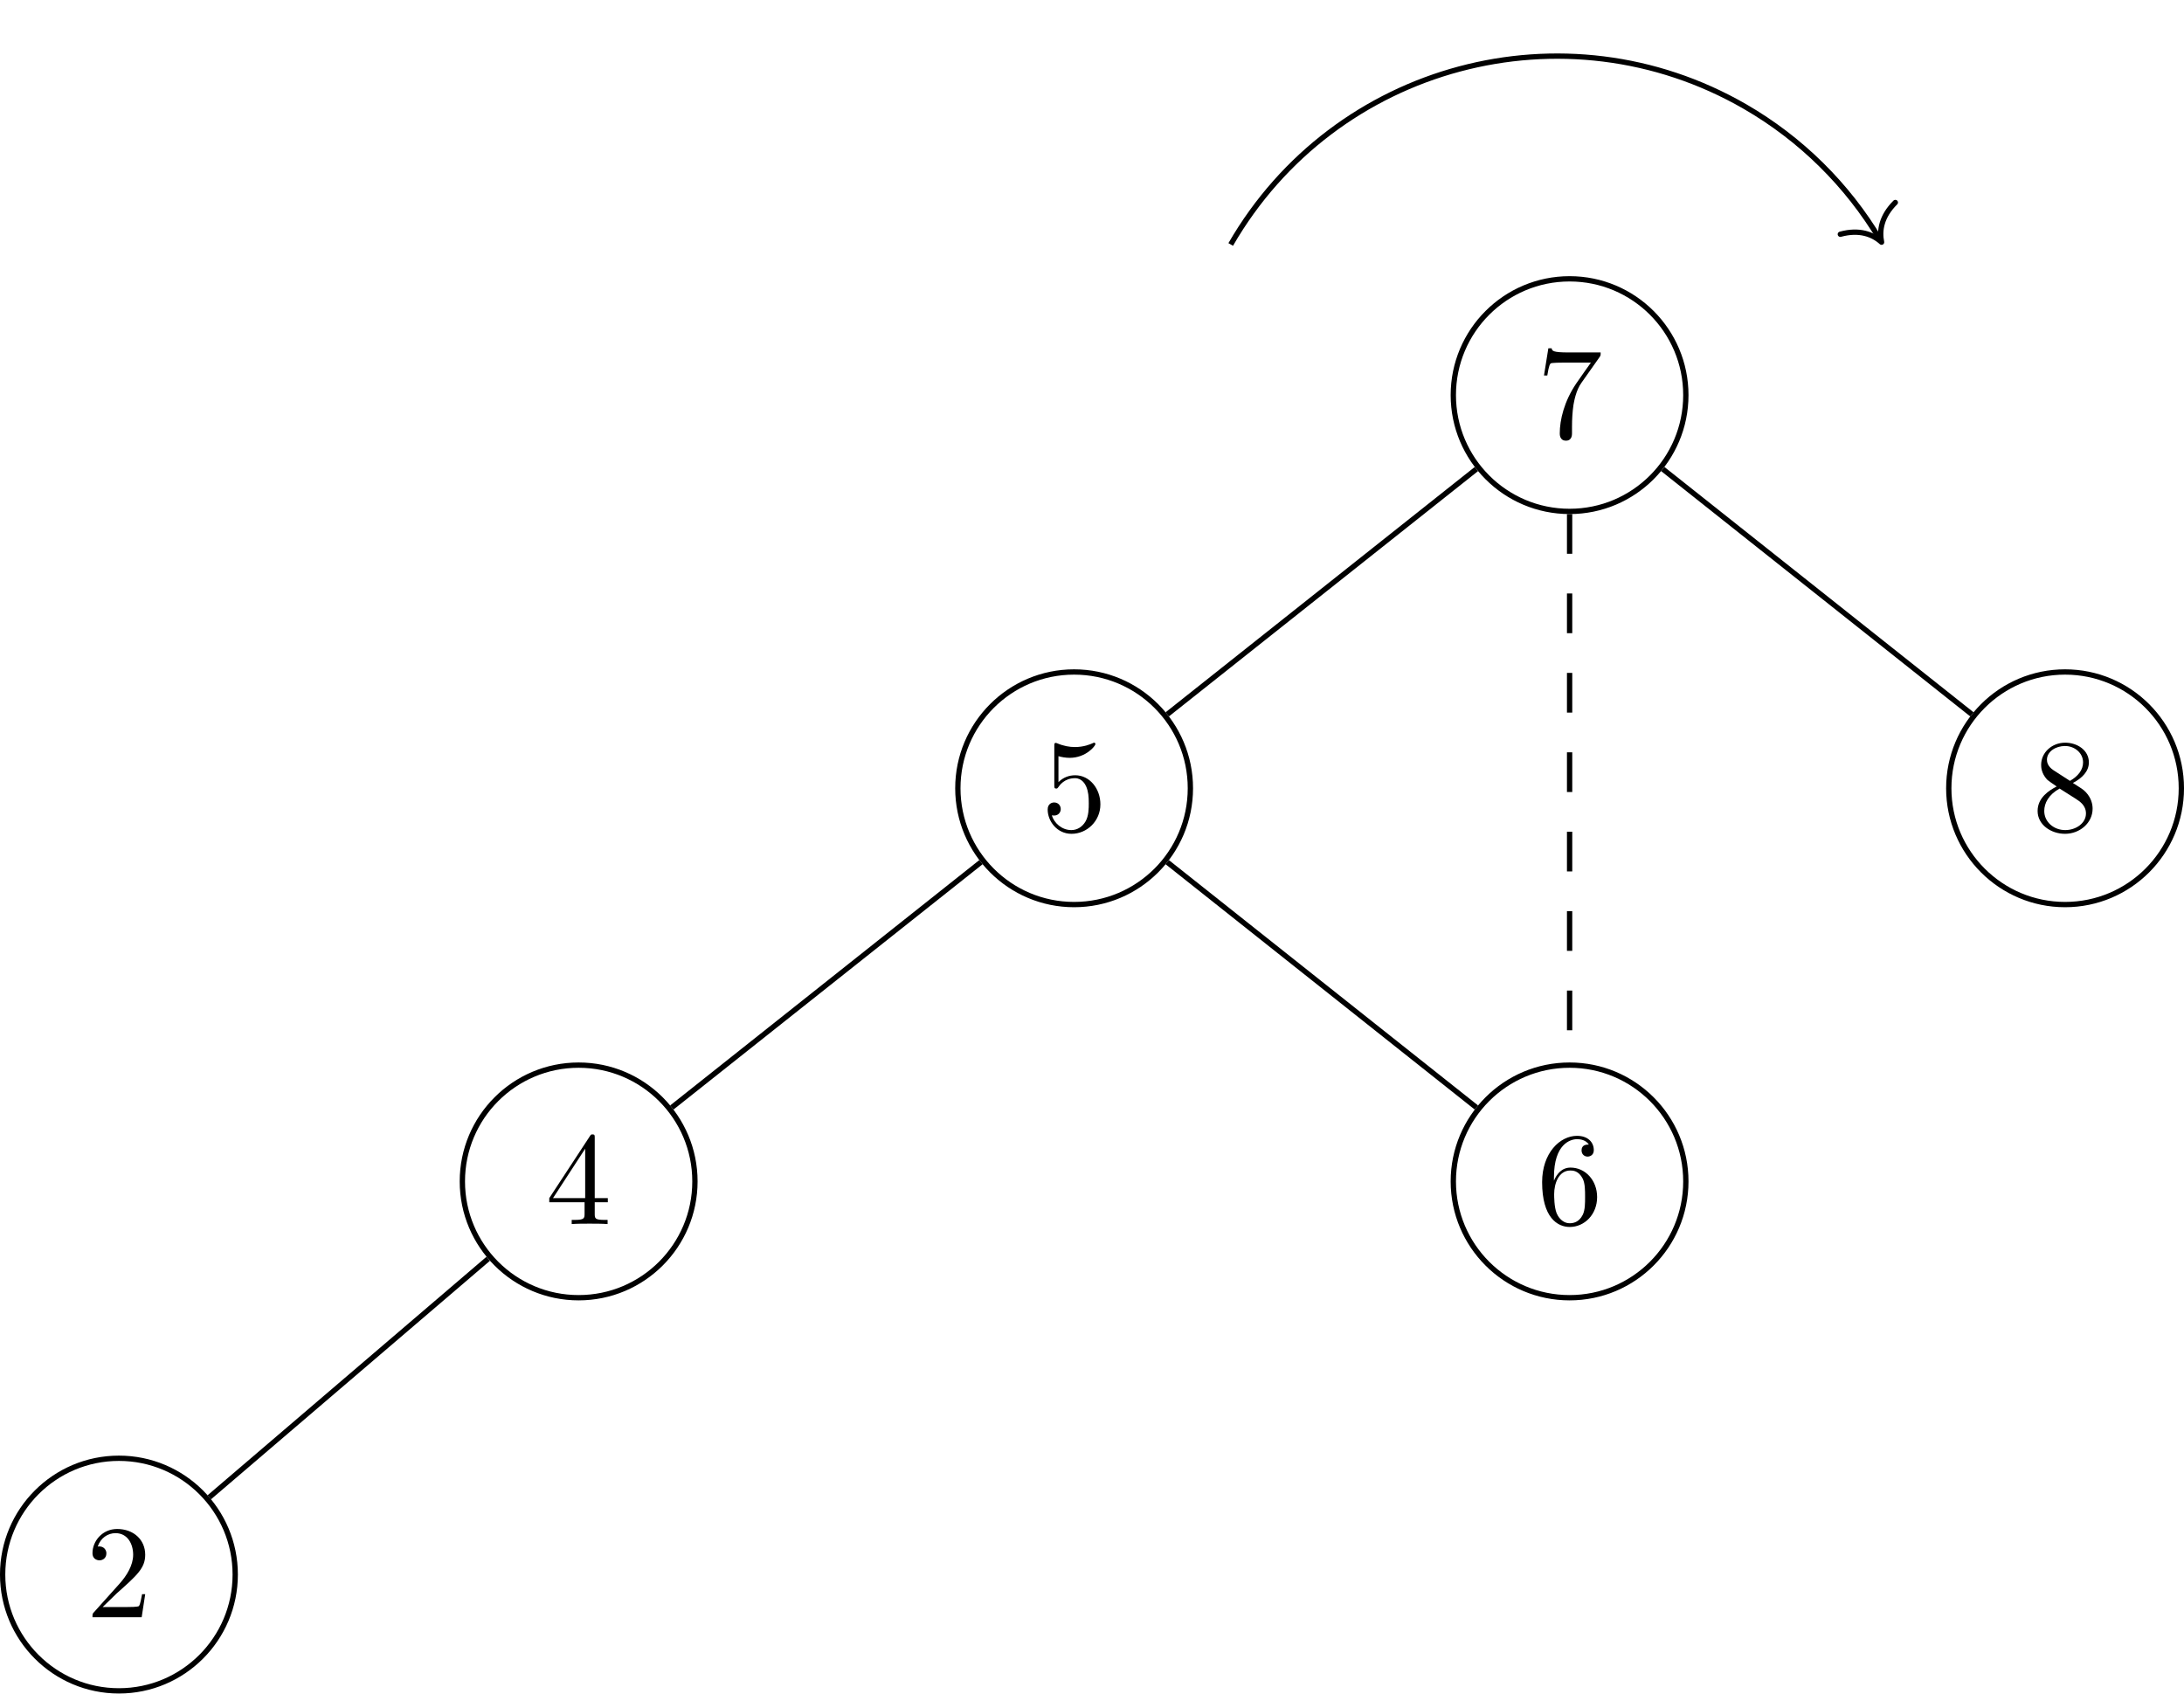
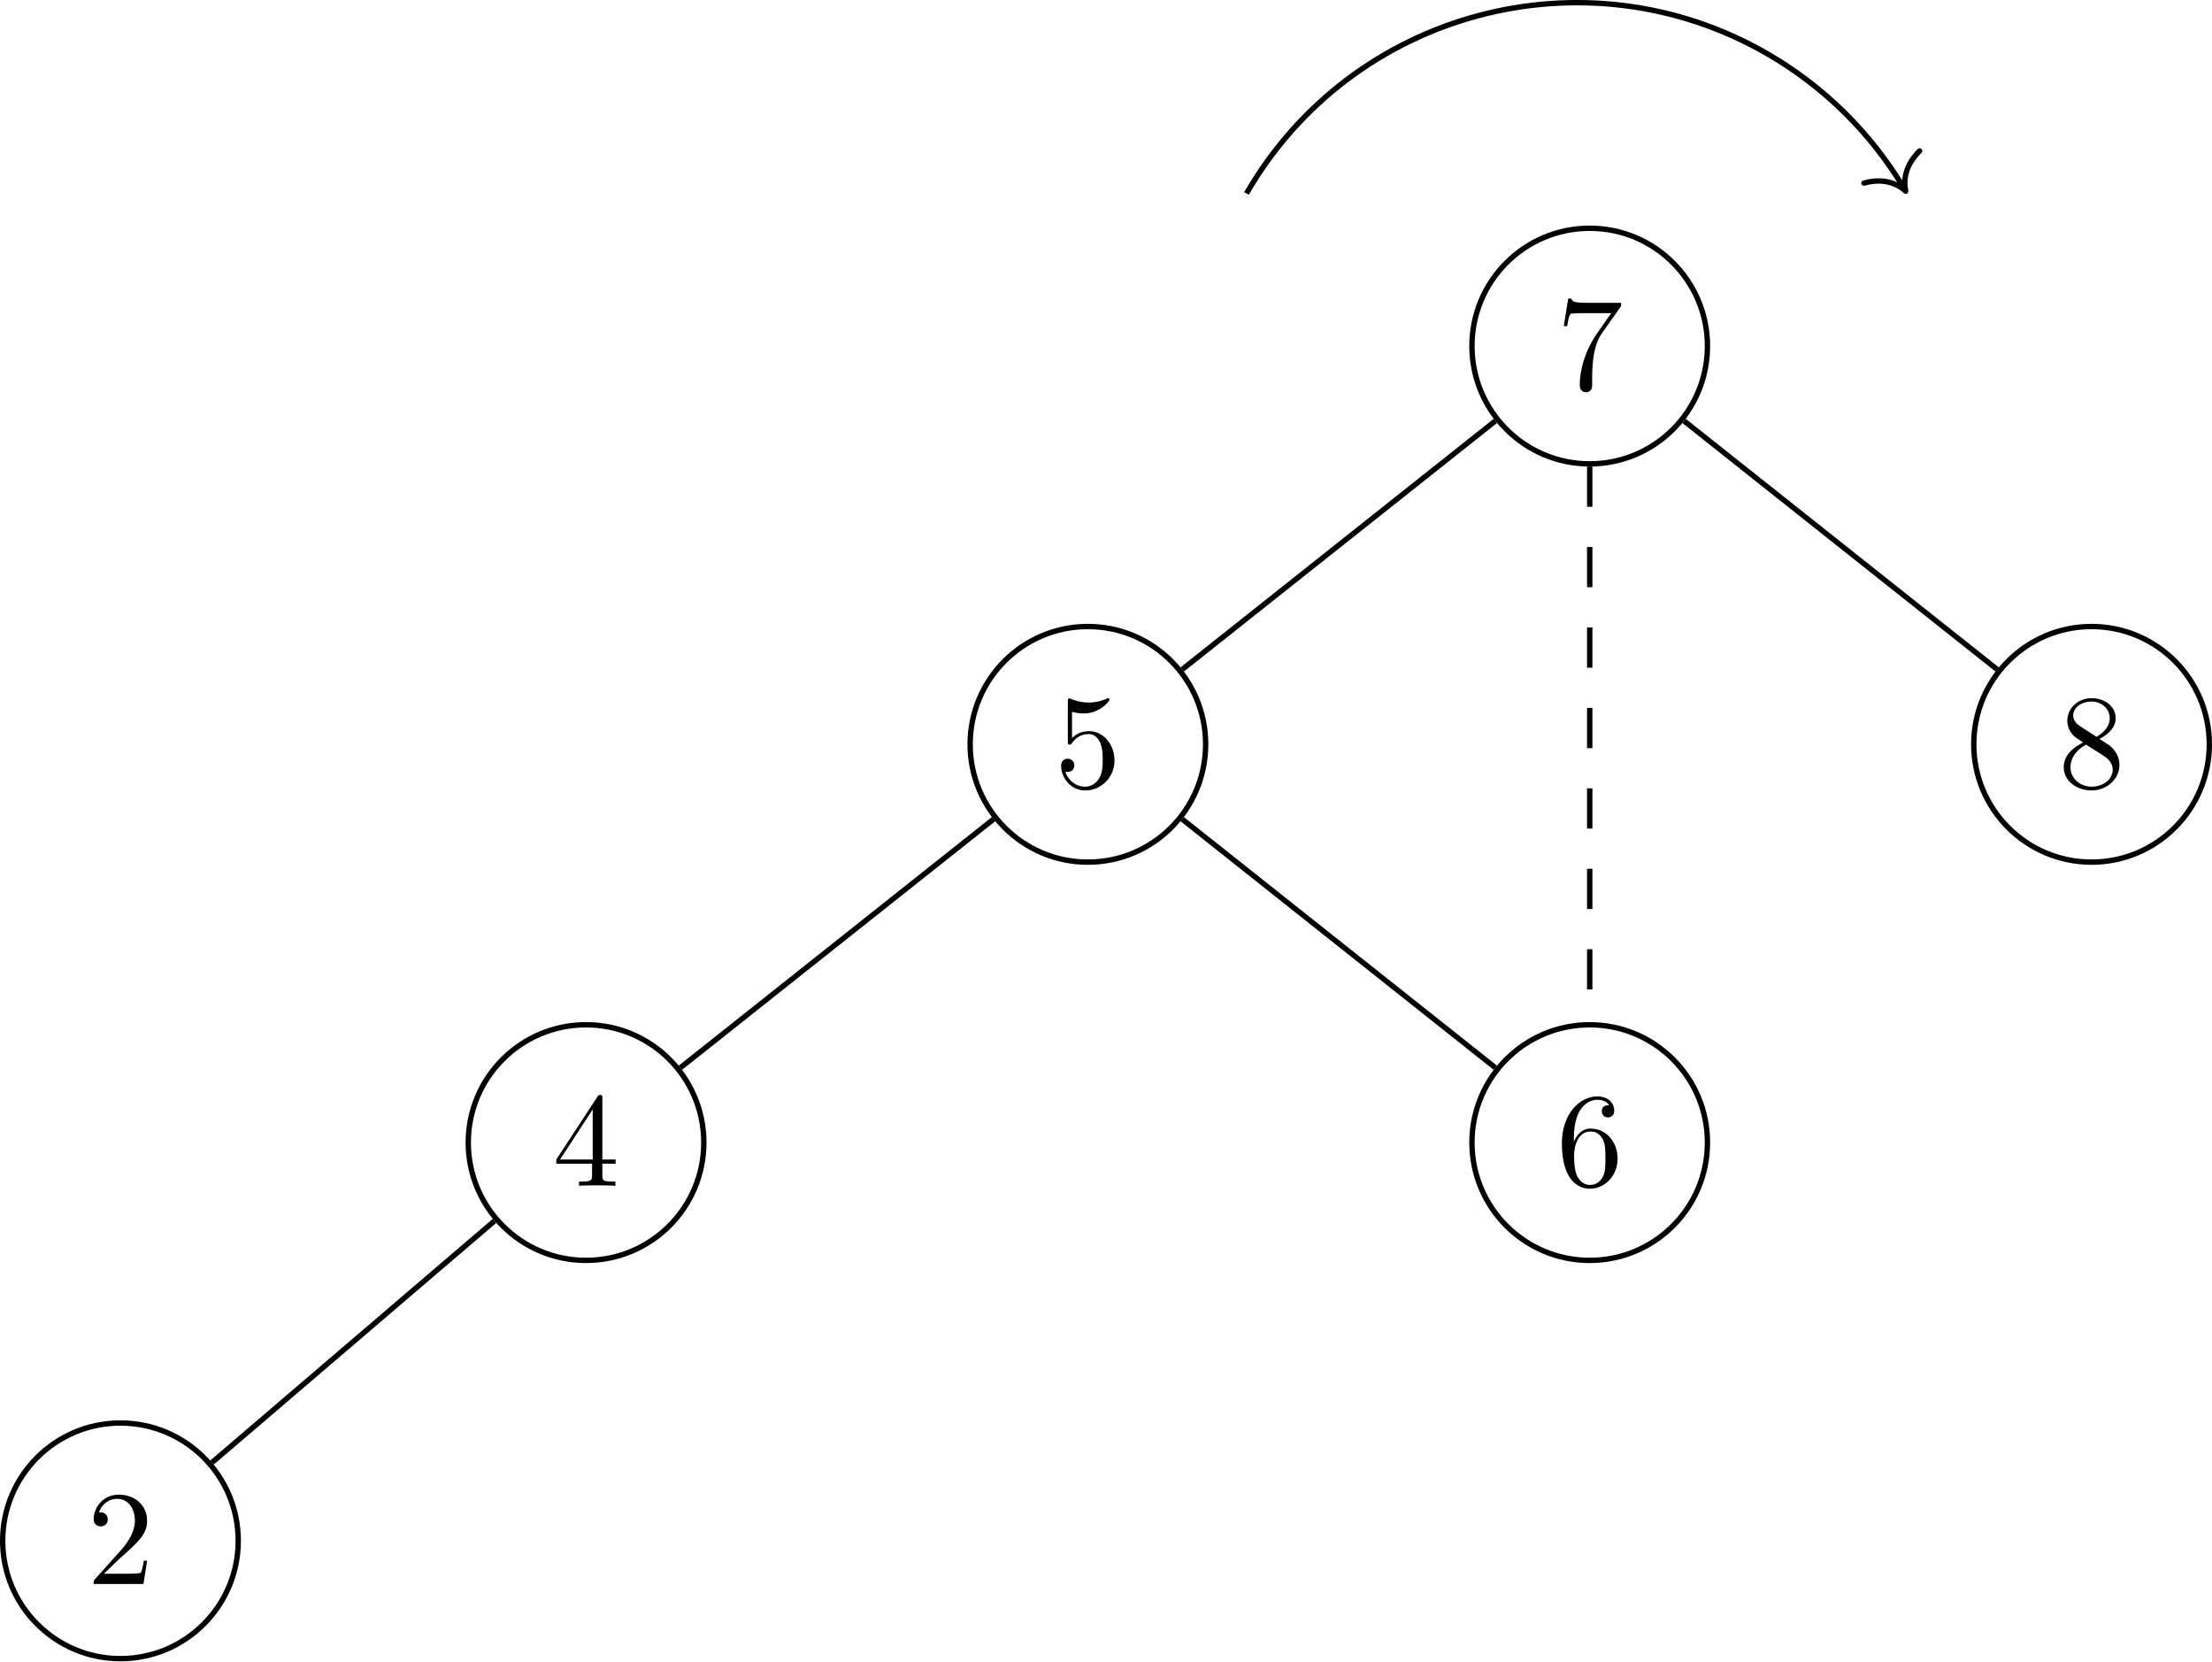
- <svg xmlns="http://www.w3.org/2000/svg" xmlns:xlink="http://www.w3.org/1999/xlink" width="164.406pt" height="127.475pt" viewBox="0 0 164.406 127.475" version="1.1" id="svg87">
+ <svg xmlns="http://www.w3.org/2000/svg" xmlns:xlink="http://www.w3.org/1999/xlink" width="164.406pt" height="123.45pt" viewBox="0 0 164.406 123.45" version="1.1" id="svg87">
  <defs id="defs29">
    <g id="g21">
      <g id="glyph-0-0" />
      <g id="glyph-0-1">
-         <path d="M 4.75 -6.078 C 4.828 -6.188 4.828 -6.203 4.828 -6.422 L 2.406 -6.422 C 1.203 -6.422 1.172 -6.547 1.141 -6.734 L 0.891 -6.734 L 0.562 -4.688 L 0.812 -4.688 C 0.844 -4.844 0.922 -5.469 1.062 -5.594 C 1.125 -5.656 1.906 -5.656 2.031 -5.656 L 4.094 -5.656 C 3.984 -5.5 3.203 -4.406 2.984 -4.078 C 2.078 -2.734 1.75 -1.344 1.75 -0.328 C 1.75 -0.234 1.75 0.219 2.219 0.219 C 2.672 0.219 2.672 -0.234 2.672 -0.328 L 2.672 -0.844 C 2.672 -1.391 2.703 -1.938 2.781 -2.469 C 2.828 -2.703 2.953 -3.562 3.406 -4.172 Z M 4.75 -6.078 " id="path3" />
+         <path d="m 4.75,-6.078 c 0.078,-0.109 0.078,-0.125 0.078,-0.344 H 2.406 c -1.203,0 -1.234,-0.125 -1.266,-0.312 h -0.25 L 0.562,-4.688 h 0.25 c 0.031,-0.156 0.109,-0.781 0.25,-0.906 0.062,-0.062 0.844,-0.062 0.969,-0.062 h 2.062 C 3.984,-5.5 3.203,-4.406 2.984,-4.078 2.078,-2.734 1.75,-1.344 1.75,-0.328 c 0,0.094 0,0.547 0.469,0.547 0.453,0 0.453,-0.453 0.453,-0.547 V -0.844 c 0,-0.547 0.031,-1.094 0.109,-1.625 0.047,-0.234 0.172,-1.094 0.625,-1.703 z m 0,0" id="path3" />
      </g>
      <g id="glyph-0-2">
-         <path d="M 4.469 -2 C 4.469 -3.188 3.656 -4.188 2.578 -4.188 C 2.109 -4.188 1.672 -4.031 1.312 -3.672 L 1.312 -5.625 C 1.516 -5.562 1.844 -5.5 2.156 -5.5 C 3.391 -5.5 4.094 -6.406 4.094 -6.531 C 4.094 -6.594 4.062 -6.641 3.984 -6.641 C 3.984 -6.641 3.953 -6.641 3.906 -6.609 C 3.703 -6.516 3.219 -6.312 2.547 -6.312 C 2.156 -6.312 1.688 -6.391 1.219 -6.594 C 1.141 -6.625 1.125 -6.625 1.109 -6.625 C 1 -6.625 1 -6.547 1 -6.391 L 1 -3.438 C 1 -3.266 1 -3.188 1.141 -3.188 C 1.219 -3.188 1.234 -3.203 1.281 -3.266 C 1.391 -3.422 1.75 -3.969 2.562 -3.969 C 3.078 -3.969 3.328 -3.516 3.406 -3.328 C 3.562 -2.953 3.594 -2.578 3.594 -2.078 C 3.594 -1.719 3.594 -1.125 3.344 -0.703 C 3.109 -0.312 2.734 -0.062 2.281 -0.062 C 1.562 -0.062 0.984 -0.594 0.812 -1.172 C 0.844 -1.172 0.875 -1.156 0.984 -1.156 C 1.312 -1.156 1.484 -1.406 1.484 -1.641 C 1.484 -1.891 1.312 -2.141 0.984 -2.141 C 0.844 -2.141 0.5 -2.062 0.5 -1.609 C 0.5 -0.75 1.188 0.219 2.297 0.219 C 3.453 0.219 4.469 -0.734 4.469 -2 Z M 4.469 -2 " id="path6" />
+         <path d="m 4.469,-2 c 0,-1.188 -0.812,-2.188 -1.891,-2.188 -0.469,0 -0.906,0.156 -1.266,0.516 V -5.625 c 0.203,0.062 0.531,0.125 0.844,0.125 1.234,0 1.938,-0.906 1.938,-1.031 0,-0.062 -0.031,-0.109 -0.109,-0.109 0,0 -0.031,0 -0.078,0.031 C 3.703,-6.516 3.219,-6.312 2.547,-6.312 2.156,-6.312 1.688,-6.391 1.219,-6.594 1.141,-6.625 1.125,-6.625 1.109,-6.625 1,-6.625 1,-6.547 1,-6.391 V -3.438 c 0,0.172 0,0.25 0.141,0.25 0.078,0 0.094,-0.016 0.141,-0.078 C 1.391,-3.422 1.75,-3.969 2.562,-3.969 c 0.516,0 0.766,0.453 0.844,0.641 0.156,0.375 0.188,0.75 0.188,1.25 0,0.359 0,0.953 -0.25,1.375 C 3.109,-0.312 2.734,-0.062 2.281,-0.062 c -0.719,0 -1.297,-0.531 -1.469,-1.109 0.031,0 0.062,0.016 0.172,0.016 0.328,0 0.5,-0.25 0.5,-0.484 0,-0.25 -0.172,-0.5 -0.5,-0.5 C 0.844,-2.141 0.5,-2.062 0.5,-1.609 0.5,-0.75 1.188,0.219 2.297,0.219 3.453,0.219 4.469,-0.734 4.469,-2 Z m 0,0" id="path6" />
      </g>
      <g id="glyph-0-3">
-         <path d="M 2.938 -1.641 L 2.938 -0.781 C 2.938 -0.422 2.906 -0.312 2.172 -0.312 L 1.969 -0.312 L 1.969 0 C 2.375 -0.031 2.891 -0.031 3.312 -0.031 C 3.734 -0.031 4.25 -0.031 4.672 0 L 4.672 -0.312 L 4.453 -0.312 C 3.719 -0.312 3.703 -0.422 3.703 -0.781 L 3.703 -1.641 L 4.688 -1.641 L 4.688 -1.953 L 3.703 -1.953 L 3.703 -6.484 C 3.703 -6.688 3.703 -6.75 3.531 -6.75 C 3.453 -6.75 3.422 -6.75 3.344 -6.625 L 0.281 -1.953 L 0.281 -1.641 Z M 2.984 -1.953 L 0.562 -1.953 L 2.984 -5.672 Z M 2.984 -1.953 " id="path9" />
+         <path d="m 2.938,-1.641 v 0.859 c 0,0.359 -0.031,0.469 -0.766,0.469 H 1.969 V 0 C 2.375,-0.031 2.891,-0.031 3.312,-0.031 c 0.422,0 0.938,0 1.359,0.031 v -0.312 h -0.219 c -0.734,0 -0.75,-0.109 -0.75,-0.469 V -1.641 H 4.688 v -0.312 H 3.703 v -4.531 c 0,-0.203 0,-0.266 -0.172,-0.266 -0.078,0 -0.109,0 -0.188,0.125 l -3.062,4.672 v 0.312 z m 0.047,-0.312 H 0.562 l 2.422,-3.719 z m 0,0" id="path9" />
      </g>
      <g id="glyph-0-4">
-         <path d="M 1.266 -0.766 L 2.328 -1.797 C 3.875 -3.172 4.469 -3.703 4.469 -4.703 C 4.469 -5.844 3.578 -6.641 2.359 -6.641 C 1.234 -6.641 0.5 -5.719 0.5 -4.828 C 0.5 -4.281 1 -4.281 1.031 -4.281 C 1.203 -4.281 1.547 -4.391 1.547 -4.812 C 1.547 -5.062 1.359 -5.328 1.016 -5.328 C 0.938 -5.328 0.922 -5.328 0.891 -5.312 C 1.109 -5.969 1.656 -6.328 2.234 -6.328 C 3.141 -6.328 3.562 -5.516 3.562 -4.703 C 3.562 -3.906 3.078 -3.125 2.516 -2.5 L 0.609 -0.375 C 0.5 -0.266 0.5 -0.234 0.5 0 L 4.203 0 L 4.469 -1.734 L 4.234 -1.734 C 4.172 -1.438 4.109 -1 4 -0.844 C 3.938 -0.766 3.281 -0.766 3.062 -0.766 Z M 1.266 -0.766 " id="path12" />
+         <path d="m 1.266,-0.766 1.062,-1.031 c 1.547,-1.375 2.141,-1.906 2.141,-2.906 0,-1.141 -0.891,-1.938 -2.109,-1.938 -1.125,0 -1.859,0.922 -1.859,1.812 0,0.547 0.5,0.547 0.531,0.547 0.172,0 0.516,-0.109 0.516,-0.531 0,-0.25 -0.188,-0.516 -0.531,-0.516 -0.078,0 -0.094,0 -0.125,0.016 0.219,-0.656 0.766,-1.016 1.344,-1.016 0.906,0 1.328,0.812 1.328,1.625 C 3.562,-3.906 3.078,-3.125 2.516,-2.5 l -1.906,2.125 C 0.5,-0.266 0.5,-0.234 0.5,0 H 4.203 L 4.469,-1.734 H 4.234 C 4.172,-1.438 4.109,-1 4,-0.844 3.938,-0.766 3.281,-0.766 3.062,-0.766 Z m 0,0" id="path12" />
      </g>
      <g id="glyph-0-5">
-         <path d="M 1.312 -3.266 L 1.312 -3.516 C 1.312 -6.031 2.547 -6.391 3.062 -6.391 C 3.297 -6.391 3.719 -6.328 3.938 -5.984 C 3.781 -5.984 3.391 -5.984 3.391 -5.547 C 3.391 -5.234 3.625 -5.078 3.844 -5.078 C 4 -5.078 4.312 -5.172 4.312 -5.562 C 4.312 -6.156 3.875 -6.641 3.047 -6.641 C 1.766 -6.641 0.422 -5.359 0.422 -3.156 C 0.422 -0.484 1.578 0.219 2.5 0.219 C 3.609 0.219 4.562 -0.719 4.562 -2.031 C 4.562 -3.297 3.672 -4.25 2.562 -4.25 C 1.891 -4.25 1.516 -3.75 1.312 -3.266 Z M 2.5 -0.062 C 1.875 -0.062 1.578 -0.656 1.516 -0.812 C 1.328 -1.281 1.328 -2.078 1.328 -2.25 C 1.328 -3.031 1.656 -4.031 2.547 -4.031 C 2.719 -4.031 3.172 -4.031 3.484 -3.406 C 3.656 -3.047 3.656 -2.531 3.656 -2.047 C 3.656 -1.562 3.656 -1.062 3.484 -0.703 C 3.188 -0.109 2.734 -0.062 2.5 -0.062 Z M 2.5 -0.062 " id="path15" />
+         <path d="m 1.312,-3.266 v -0.25 c 0,-2.516 1.234,-2.875 1.75,-2.875 0.234,0 0.656,0.062 0.875,0.406 -0.156,0 -0.547,0 -0.547,0.438 0,0.312 0.234,0.469 0.453,0.469 0.156,0 0.469,-0.094 0.469,-0.484 0,-0.594 -0.438,-1.078 -1.266,-1.078 -1.281,0 -2.625,1.281 -2.625,3.484 0,2.672 1.156,3.375 2.078,3.375 1.109,0 2.062,-0.938 2.062,-2.25 0,-1.266 -0.891,-2.219 -2,-2.219 -0.672,0 -1.047,0.5 -1.25,0.984 z M 2.5,-0.062 c -0.625,0 -0.922,-0.594 -0.984,-0.75 -0.188,-0.469 -0.188,-1.266 -0.188,-1.438 0,-0.781 0.328,-1.781 1.219,-1.781 0.172,0 0.625,0 0.938,0.625 0.172,0.359 0.172,0.875 0.172,1.359 0,0.484 0,0.984 -0.172,1.344 C 3.188,-0.109 2.734,-0.062 2.5,-0.062 Z m 0,0" id="path15" />
      </g>
      <g id="glyph-0-6">
-         <path d="M 1.625 -4.562 C 1.172 -4.859 1.125 -5.188 1.125 -5.359 C 1.125 -5.969 1.781 -6.391 2.484 -6.391 C 3.203 -6.391 3.844 -5.875 3.844 -5.156 C 3.844 -4.578 3.453 -4.109 2.859 -3.766 Z M 3.078 -3.609 C 3.797 -3.984 4.281 -4.5 4.281 -5.156 C 4.281 -6.078 3.406 -6.641 2.5 -6.641 C 1.5 -6.641 0.688 -5.906 0.688 -4.969 C 0.688 -4.797 0.703 -4.344 1.125 -3.875 C 1.234 -3.766 1.609 -3.516 1.859 -3.344 C 1.281 -3.047 0.422 -2.5 0.422 -1.5 C 0.422 -0.453 1.438 0.219 2.484 0.219 C 3.609 0.219 4.562 -0.609 4.562 -1.672 C 4.562 -2.031 4.453 -2.484 4.062 -2.906 C 3.875 -3.109 3.719 -3.203 3.078 -3.609 Z M 2.078 -3.188 L 3.312 -2.406 C 3.594 -2.219 4.062 -1.922 4.062 -1.312 C 4.062 -0.578 3.312 -0.062 2.5 -0.062 C 1.641 -0.062 0.922 -0.672 0.922 -1.5 C 0.922 -2.078 1.234 -2.719 2.078 -3.188 Z M 2.078 -3.188 " id="path18" />
+         <path d="m 1.625,-4.562 c -0.453,-0.297 -0.5,-0.625 -0.5,-0.797 0,-0.609 0.656,-1.031 1.359,-1.031 0.719,0 1.359,0.516 1.359,1.234 0,0.578 -0.391,1.047 -0.984,1.391 z m 1.453,0.953 C 3.797,-3.984 4.281,-4.5 4.281,-5.156 c 0,-0.922 -0.875,-1.484 -1.781,-1.484 -1,0 -1.812,0.734 -1.812,1.672 0,0.172 0.016,0.625 0.438,1.094 0.109,0.109 0.484,0.359 0.734,0.531 C 1.281,-3.047 0.422,-2.5 0.422,-1.5 c 0,1.047 1.016,1.719 2.062,1.719 1.125,0 2.078,-0.828 2.078,-1.891 0,-0.359 -0.109,-0.812 -0.5,-1.234 C 3.875,-3.109 3.719,-3.203 3.078,-3.609 Z m -1,0.422 1.234,0.781 c 0.281,0.188 0.75,0.484 0.75,1.094 0,0.734 -0.75,1.25 -1.562,1.25 -0.859,0 -1.578,-0.609 -1.578,-1.438 0,-0.578 0.312,-1.219 1.156,-1.688 z m 0,0" id="path18" />
      </g>
    </g>
    <clipPath id="clip-0">
-       <path clip-rule="nonzero" d="M 0 104 L 24 104 L 24 127.477 L 0 127.477 Z M 0 104 " id="path23" />
+       <path clip-rule="nonzero" d="m 0,104 h 24 v 23.477 H 0 Z m 0,0" id="path23" />
    </clipPath>
    <clipPath id="clip-1">
-       <path clip-rule="nonzero" d="M 141 44 L 164.406 44 L 164.406 74 L 141 74 Z M 141 44 " id="path26" />
+       <path clip-rule="nonzero" d="m 141,44 h 23.406 V 74 H 141 Z m 0,0" id="path26" />
    </clipPath>
  </defs>
-   <path fill="none" stroke-width="0.399" stroke-linecap="butt" stroke-linejoin="miter" stroke="rgb(0%, 0%, 0%)" stroke-opacity="1" stroke-miterlimit="10" d="M 8.751 3.21 C 8.751 8.046 4.833 11.964 0.001 11.964 C -4.835 11.964 -8.753 8.046 -8.753 3.21 C -8.753 -1.622 -4.835 -5.544 0.001 -5.544 C 4.833 -5.544 8.751 -1.622 8.751 3.21 Z M 8.751 3.21 " transform="matrix(1, 0, 0, -1, 118.155, 32.952)" id="path31" />
-   <g fill="#000000" fill-opacity="1" id="g35">
+   <path fill="none" stroke-width="0.399" stroke-linecap="butt" stroke-linejoin="miter" stroke="#000000" stroke-opacity="1" stroke-miterlimit="10" d="m 126.906,25.716 c 0,-4.836 -3.918,-8.754 -8.75,-8.754 -4.836,0 -8.754,3.918 -8.754,8.754 0,4.832 3.918,8.754 8.754,8.754 4.832,0 8.75,-3.922 8.75,-8.754 z m 0,0" id="path31" />
+   <g fill="#000000" fill-opacity="1" id="g35" transform="translate(0,-4.026112)">
    <use xlink:href="#glyph-0-1" x="115.665" y="32.952" id="use33" />
  </g>
-   <path fill="none" stroke-width="0.399" stroke-linecap="butt" stroke-linejoin="miter" stroke="rgb(0%, 0%, 0%)" stroke-opacity="1" stroke-miterlimit="10" d="M 8.752 3.209 C 8.752 8.045 4.834 11.963 -0.002 11.963 C -4.834 11.963 -8.752 8.045 -8.752 3.209 C -8.752 -1.623 -4.834 -5.545 -0.002 -5.545 C 4.834 -5.545 8.752 -1.623 8.752 3.209 Z M 8.752 3.209 " transform="matrix(1, 0, 0, -1, 80.857, 62.545)" id="path37" />
-   <g fill="#000000" fill-opacity="1" id="g41">
+   <path fill="none" stroke-width="0.399" stroke-linecap="butt" stroke-linejoin="miter" stroke="#000000" stroke-opacity="1" stroke-miterlimit="10" d="m 89.609,55.31 c 0,-4.836 -3.918,-8.754 -8.754,-8.754 -4.832,0 -8.75,3.918 -8.75,8.754 0,4.832 3.918,8.754 8.75,8.754 4.836,0 8.754,-3.922 8.754,-8.754 z m 0,0" id="path37" />
+   <g fill="#000000" fill-opacity="1" id="g41" transform="translate(0,-4.026112)">
    <use xlink:href="#glyph-0-2" x="78.366" y="62.545" id="use39" />
  </g>
-   <path fill="none" stroke-width="0.399" stroke-linecap="butt" stroke-linejoin="miter" stroke="rgb(0%, 0%, 0%)" stroke-opacity="1" stroke-miterlimit="10" d="M 8.755 3.209 C 8.755 8.045 4.833 11.963 0.001 11.963 C -4.835 11.963 -8.753 8.045 -8.753 3.209 C -8.753 -1.623 -4.835 -5.545 0.001 -5.545 C 4.833 -5.545 8.755 -1.623 8.755 3.209 Z M 8.755 3.209 " transform="matrix(1, 0, 0, -1, 43.558, 92.139)" id="path43" />
-   <g fill="#000000" fill-opacity="1" id="g47">
+   <path fill="none" stroke-width="0.399" stroke-linecap="butt" stroke-linejoin="miter" stroke="#000000" stroke-opacity="1" stroke-miterlimit="10" d="m 52.312,84.904 c 0,-4.836 -3.922,-8.754 -8.754,-8.754 -4.836,0 -8.754,3.918 -8.754,8.754 0,4.832 3.918,8.754 8.754,8.754 4.832,0 8.754,-3.922 8.754,-8.754 z m 0,0" id="path43" />
+   <g fill="#000000" fill-opacity="1" id="g47" transform="translate(0,-4.026112)">
    <use xlink:href="#glyph-0-3" x="41.067" y="92.139" id="use45" />
  </g>
-   <g clip-path="url(#clip-0)" id="g51">
+   <g clip-path="url(#clip-0)" id="g51" transform="translate(0,-4.026112)">
    <path fill="none" stroke-width="0.399" stroke-linecap="butt" stroke-linejoin="miter" stroke="#000000" stroke-opacity="1" stroke-miterlimit="10" d="m 8.755,3.21 c 0,4.836 -3.922,8.754 -8.754,8.754 -4.836,0 -8.754,-3.918 -8.754,-8.754 0,-4.832 3.918,-8.754 8.754,-8.754 4.832,0 8.754,3.922 8.754,8.754 z m 0,0" transform="matrix(1,0,0,-1,8.952,121.733)" id="path49" />
  </g>
-   <g fill="#000000" fill-opacity="1" id="g55">
+   <g fill="#000000" fill-opacity="1" id="g55" transform="translate(0,-4.026112)">
    <use xlink:href="#glyph-0-4" x="6.462" y="121.733" id="use53" />
  </g>
-   <path fill="none" stroke-width="0.399" stroke-linecap="butt" stroke-linejoin="miter" stroke="rgb(0%, 0%, 0%)" stroke-opacity="1" stroke-miterlimit="10" d="M 8.751 3.209 C 8.751 8.045 4.833 11.963 0.001 11.963 C -4.835 11.963 -8.753 8.045 -8.753 3.209 C -8.753 -1.623 -4.835 -5.545 0.001 -5.545 C 4.833 -5.545 8.751 -1.623 8.751 3.209 Z M 8.751 3.209 " transform="matrix(1, 0, 0, -1, 118.155, 92.139)" id="path57" />
-   <g fill="#000000" fill-opacity="1" id="g61">
+   <path fill="none" stroke-width="0.399" stroke-linecap="butt" stroke-linejoin="miter" stroke="#000000" stroke-opacity="1" stroke-miterlimit="10" d="m 126.906,84.904 c 0,-4.836 -3.918,-8.754 -8.75,-8.754 -4.836,0 -8.754,3.918 -8.754,8.754 0,4.832 3.918,8.754 8.754,8.754 4.832,0 8.75,-3.922 8.75,-8.754 z m 0,0" id="path57" />
+   <g fill="#000000" fill-opacity="1" id="g61" transform="translate(0,-4.026112)">
    <use xlink:href="#glyph-0-5" x="115.665" y="92.139" id="use59" />
  </g>
-   <g clip-path="url(#clip-1)" id="g65">
+   <g clip-path="url(#clip-1)" id="g65" transform="translate(0,-4.026112)">
    <path fill="none" stroke-width="0.399" stroke-linecap="butt" stroke-linejoin="miter" stroke="#000000" stroke-opacity="1" stroke-miterlimit="10" d="m 8.753,3.209 c 0,4.836 -3.918,8.754 -8.754,8.754 -4.832,0 -8.754,-3.918 -8.754,-8.754 0,-4.832 3.922,-8.754 8.754,-8.754 4.836,0 8.754,3.922 8.754,8.754 z m 0,0" transform="matrix(1,0,0,-1,155.454,62.545)" id="path63" />
  </g>
-   <g fill="#000000" fill-opacity="1" id="g69">
+   <g fill="#000000" fill-opacity="1" id="g69" transform="translate(0,-4.026112)">
    <use xlink:href="#glyph-0-6" x="152.964" y="62.545" id="use67" />
  </g>
-   <path fill="none" stroke-width="0.399" stroke-linecap="butt" stroke-linejoin="miter" stroke="rgb(0%, 0%, 0%)" stroke-opacity="1" stroke-miterlimit="10" d="M -7.014 -2.353 L -30.288 -20.821 " transform="matrix(1, 0, 0, -1, 118.155, 32.952)" id="path71" />
-   <path fill="none" stroke-width="0.399" stroke-linecap="butt" stroke-linejoin="miter" stroke="rgb(0%, 0%, 0%)" stroke-opacity="1" stroke-miterlimit="10" d="M -44.311 -31.946 L -67.585 -50.415 " transform="matrix(1, 0, 0, -1, 118.155, 32.952)" id="path73" />
-   <path fill="none" stroke-width="0.399" stroke-linecap="butt" stroke-linejoin="miter" stroke="rgb(0%, 0%, 0%)" stroke-opacity="1" stroke-miterlimit="10" d="M -81.401 -61.798 L -102.401 -79.755 " transform="matrix(1, 0, 0, -1, 118.155, 32.952)" id="path75" />
-   <path fill="none" stroke-width="0.399" stroke-linecap="butt" stroke-linejoin="miter" stroke="rgb(0%, 0%, 0%)" stroke-opacity="1" stroke-miterlimit="10" d="M -30.288 -31.946 L -7.014 -50.415 " transform="matrix(1, 0, 0, -1, 118.155, 32.952)" id="path77" />
-   <path fill="none" stroke-width="0.399" stroke-linecap="butt" stroke-linejoin="miter" stroke="rgb(0%, 0%, 0%)" stroke-opacity="1" stroke-miterlimit="10" d="M 7.013 -2.353 L 30.286 -20.821 " transform="matrix(1, 0, 0, -1, 118.155, 32.952)" id="path79" />
-   <path fill="none" stroke-width="0.399" stroke-linecap="butt" stroke-linejoin="miter" stroke="rgb(0%, 0%, 0%)" stroke-opacity="1" stroke-miterlimit="10" d="M -25.51 14.55 C -17.682 28.108 -0.346 32.753 13.212 24.925 C 17.404 22.503 20.907 19.046 23.384 14.893 " transform="matrix(1, 0, 0, -1, 118.155, 32.952)" id="path81" />
-   <path fill="none" stroke-width="0.399" stroke-linecap="round" stroke-linejoin="round" stroke="rgb(0%, 0%, 0%)" stroke-opacity="1" stroke-miterlimit="10" d="M -2.071 2.39 C -1.693 0.958 -0.85 0.278 -0.001 -0.001 C -0.85 -0.277 -1.694 -0.958 -2.071 -2.391 " transform="matrix(0.5, 0.86601, 0.86601, -0.5, 141.6416, 18.2307)" id="path83" />
-   <path fill="none" stroke-width="0.399" stroke-linecap="butt" stroke-linejoin="miter" stroke="rgb(0%, 0%, 0%)" stroke-opacity="1" stroke-dasharray="2.989 2.989" stroke-miterlimit="10" d="M 0.001 -5.743 L 0.001 -47.025 " transform="matrix(1, 0, 0, -1, 118.155, 32.952)" id="path85" />
+   <path fill="none" stroke-width="0.399" stroke-linecap="butt" stroke-linejoin="miter" stroke="#000000" stroke-opacity="1" stroke-miterlimit="10" d="M 111.141,31.279 87.867,49.747" id="path71" />
+   <path fill="none" stroke-width="0.399" stroke-linecap="butt" stroke-linejoin="miter" stroke="#000000" stroke-opacity="1" stroke-miterlimit="10" d="M 73.844,60.872 50.57,79.341" id="path73" />
+   <path fill="none" stroke-width="0.399" stroke-linecap="butt" stroke-linejoin="miter" stroke="#000000" stroke-opacity="1" stroke-miterlimit="10" d="M 36.754,90.724 15.754,108.681" id="path75" />
+   <path fill="none" stroke-width="0.399" stroke-linecap="butt" stroke-linejoin="miter" stroke="#000000" stroke-opacity="1" stroke-miterlimit="10" d="m 87.867,60.872 23.273,18.469" id="path77" />
+   <path fill="none" stroke-width="0.399" stroke-linecap="butt" stroke-linejoin="miter" stroke="#000000" stroke-opacity="1" stroke-miterlimit="10" d="m 125.168,31.279 23.273,18.469" id="path79" />
+   <path fill="none" stroke-width="0.399" stroke-linecap="butt" stroke-linejoin="miter" stroke="#000000" stroke-opacity="1" stroke-miterlimit="10" d="M 92.645,14.376 C 100.473,0.818 117.809,-3.827 131.367,4.001 c 4.191,2.422 7.695,5.879 10.172,10.031" id="path81" />
+   <path fill="none" stroke-width="0.398" stroke-linecap="round" stroke-linejoin="round" stroke="#000000" stroke-opacity="1" stroke-miterlimit="10" d="m 142.676,11.216 c -1.051,1.043 -1.219,2.113 -1.035,2.988 -0.664,-0.598 -1.676,-0.988 -3.105,-0.598" id="path83" />
+   <path fill="none" stroke-width="0.399" stroke-linecap="butt" stroke-linejoin="miter" stroke="#000000" stroke-opacity="1" stroke-dasharray="2.989, 2.989" stroke-miterlimit="10" d="m 118.156,34.669 v 41.281" id="path85" />
</svg>
